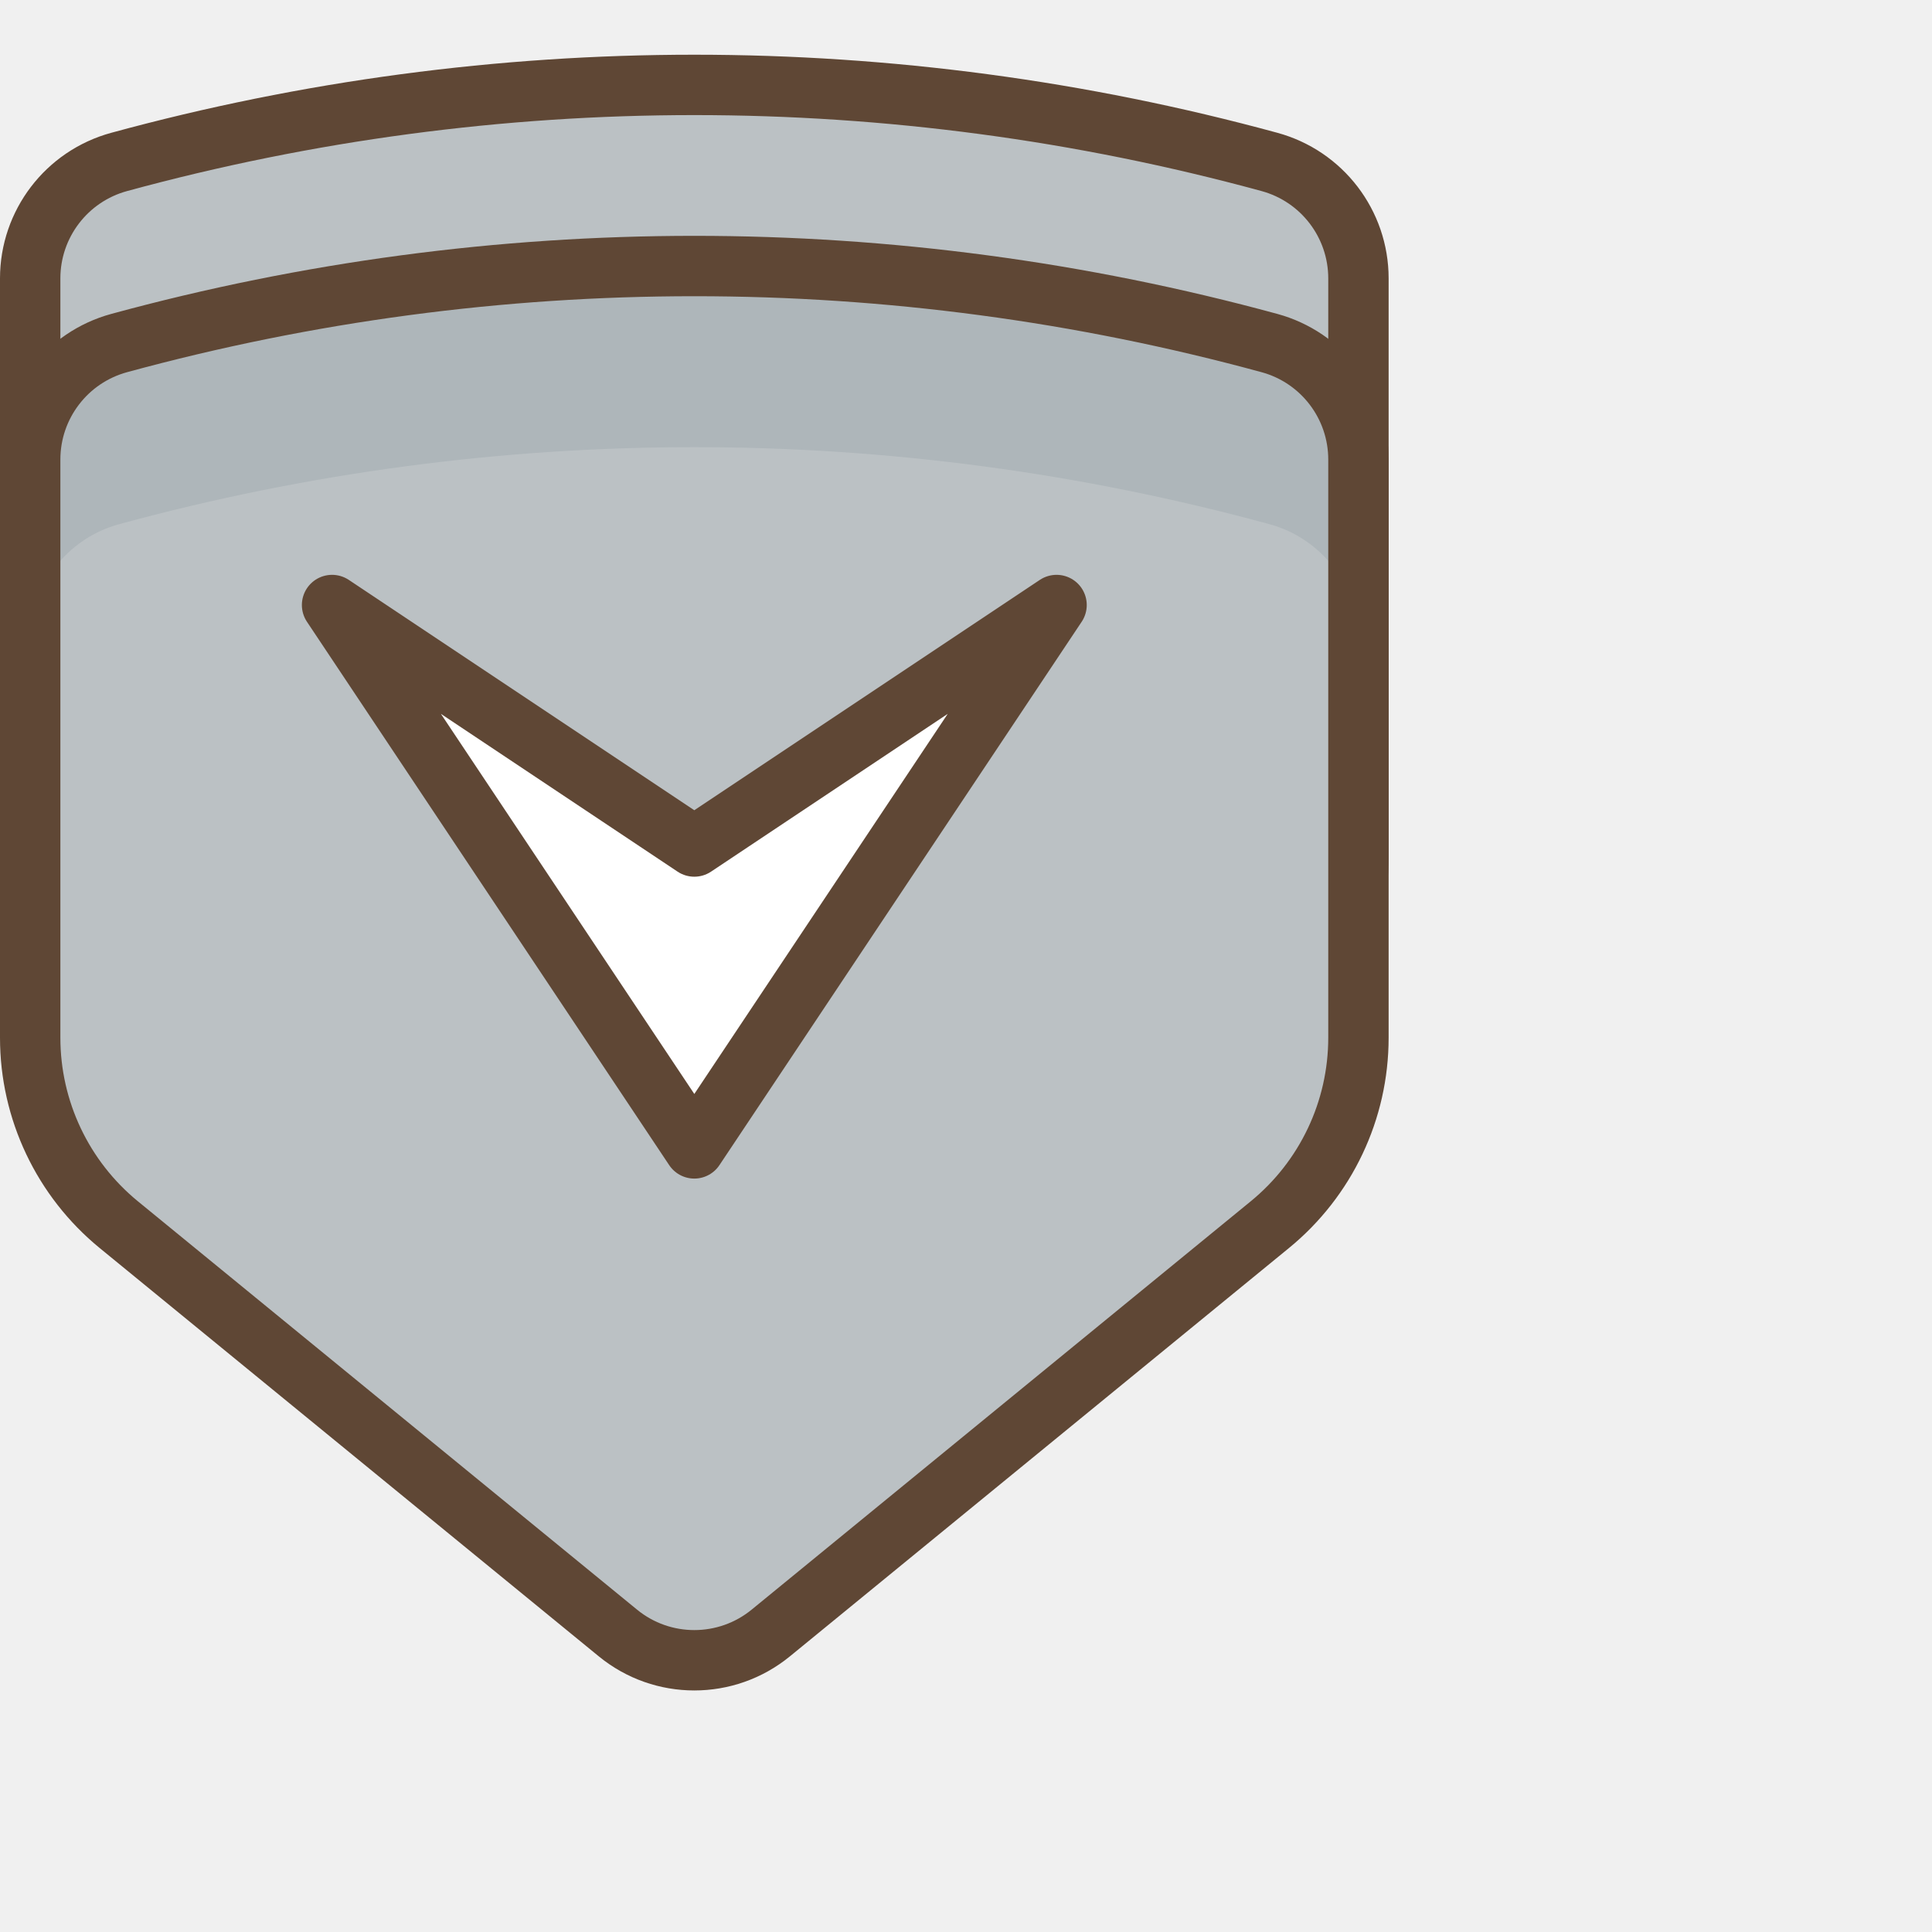
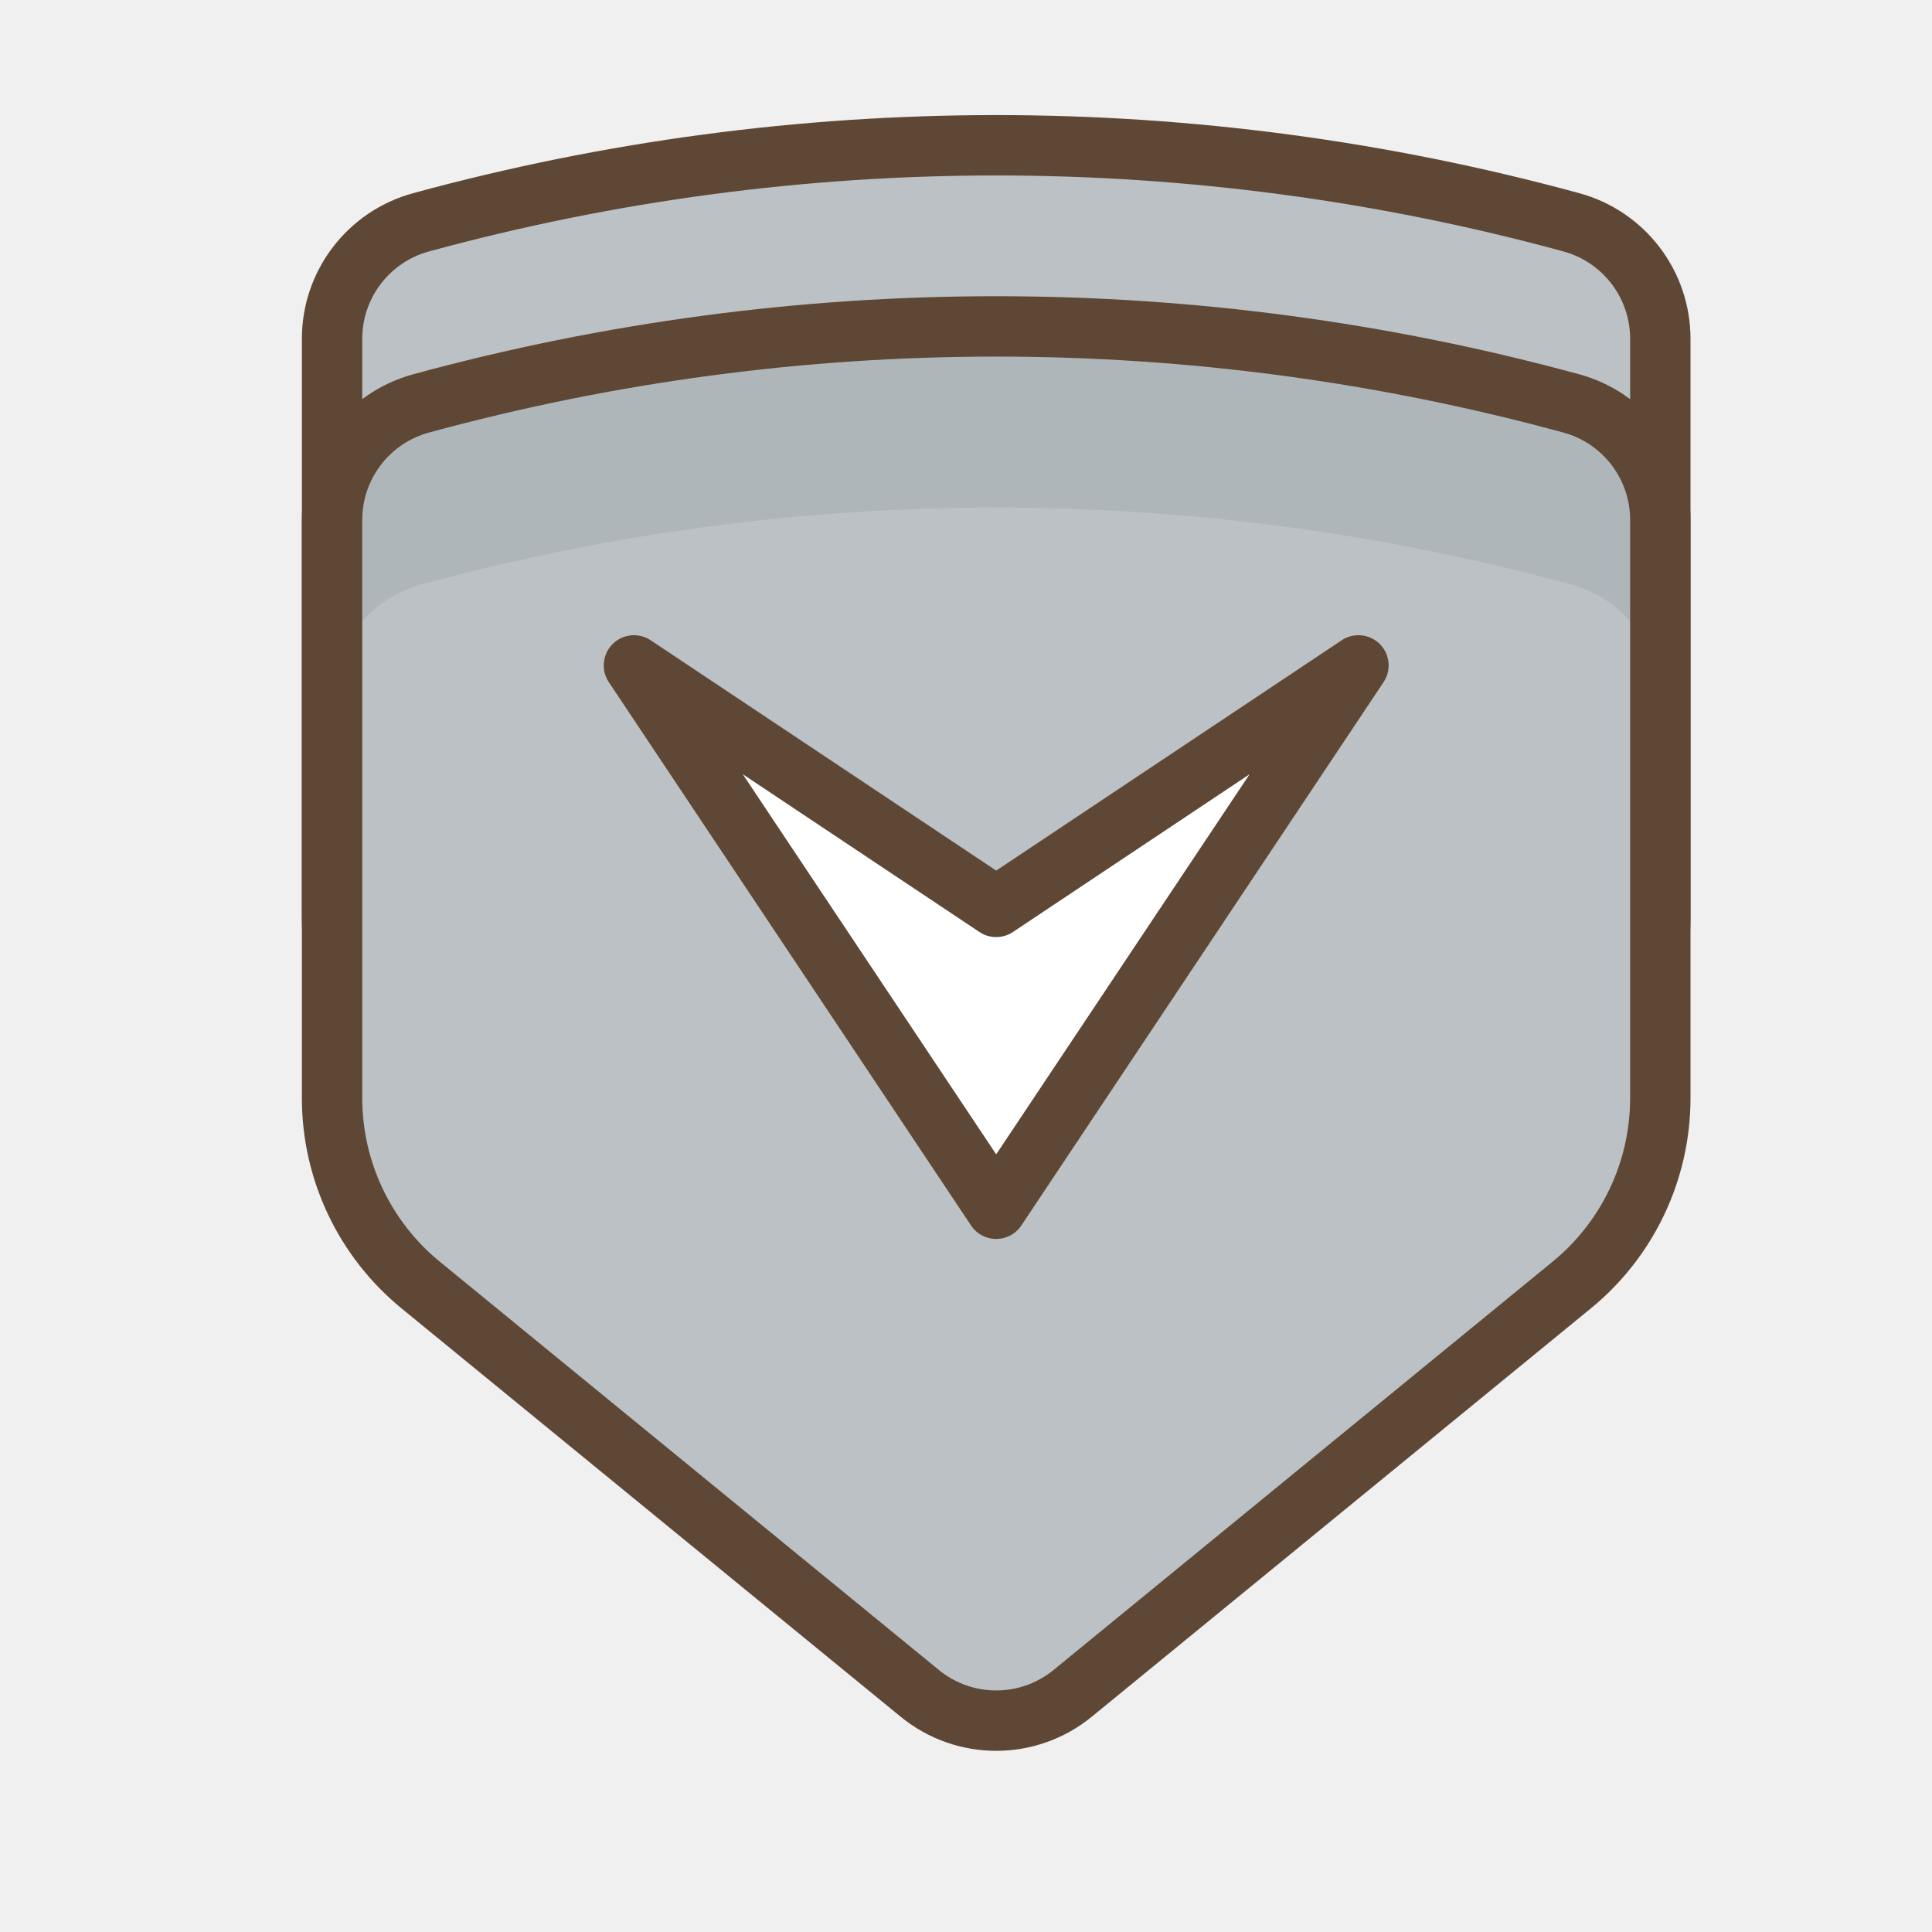
<svg xmlns="http://www.w3.org/2000/svg" width="32" height="32">
  <g fill="none" fill-rule="evenodd">
-     <path d="M-5-1h32v32H-5z" />
-     <path fill="#BBC1C4" d="M21.033 17.284l-8.266 6.763c-.737.603-1.797.603-2.533 0l-8.267-6.763c-.928-.76-1.467-1.896-1.467-3.096v-9.577c0-.902.604-1.692 1.474-1.929 6.237-1.701 12.815-1.701 19.052 0 .87.237 1.474 1.027 1.474 1.929v9.577c0 1.2-.538 2.336-1.467 3.096" />
-     <path stroke="#5F4735" d="M21.033 17.284l-8.266 6.763c-.737.603-1.797.603-2.533 0l-8.267-6.763c-.928-.76-1.467-1.896-1.467-3.096v-9.577c0-.902.604-1.692 1.474-1.929 6.237-1.701 12.815-1.701 19.052 0 .87.237 1.474 1.027 1.474 1.929v9.577c0 1.2-.538 2.336-1.467 3.096z" stroke-linecap="round" stroke-linejoin="round" />
-     <path fill="#BBC1C4" d="M21.033 20.284l-8.266 6.763c-.737.603-1.797.603-2.533 0l-8.267-6.763c-.928-.76-1.467-1.896-1.467-3.096v-9.577c0-.902.604-1.692 1.474-1.929 6.237-1.701 12.815-1.701 19.052 0 .87.237 1.474 1.027 1.474 1.929v9.577c0 1.2-.538 2.336-1.467 3.096" />
-     <path fill="#AEB6BA" d="M21.026 5.682c-6.237-1.701-12.816-1.701-19.052 0-.871.237-1.474 1.028-1.474 1.93v3c0-.902.603-1.693 1.474-1.93 6.236-1.701 12.815-1.701 19.052 0 .87.237 1.474 1.028 1.474 1.93v-3c0-.902-.604-1.693-1.474-1.93" />
-     <path stroke="#5F4735" d="M21.033 20.284l-8.266 6.763c-.737.603-1.797.603-2.533 0l-8.267-6.763c-.928-.76-1.467-1.896-1.467-3.096v-9.577c0-.902.604-1.692 1.474-1.929 6.237-1.701 12.815-1.701 19.052 0 .87.237 1.474 1.027 1.474 1.929v9.577c0 1.2-.538 2.336-1.467 3.096z" stroke-linecap="round" stroke-linejoin="round" />
-     <path fill="#FFF" d="M5.5 10.021l6 9 6-9-6 4-6-4z" />
-     <path stroke="#5F4735" d="M5.5 10.021l6 9 6-9-6 4-6-4z" stroke-linecap="round" stroke-linejoin="round" />
+     <path d="M0 0h32v32H0z" />
+     <path fill="#BBC1C4" d="M26.033 18.284l-8.266 6.763c-.737.603-1.797.603-2.533 0l-8.267-6.763c-.928-.76-1.467-1.896-1.467-3.096v-9.577c0-.902.604-1.692 1.474-1.929 6.237-1.701 12.815-1.701 19.052 0 .87.237 1.474 1.027 1.474 1.929v9.577c0 1.2-.538 2.336-1.467 3.096" />
+     <path stroke="#5F4735" d="M26.033 18.284l-8.266 6.763c-.737.603-1.797.603-2.533 0l-8.267-6.763c-.928-.76-1.467-1.896-1.467-3.096v-9.577c0-.902.604-1.692 1.474-1.929 6.237-1.701 12.815-1.701 19.052 0 .87.237 1.474 1.027 1.474 1.929v9.577c0 1.2-.538 2.336-1.467 3.096z" stroke-linecap="round" stroke-linejoin="round" />
+     <path fill="#BBC1C4" d="M26.033 21.284l-8.266 6.763c-.737.603-1.797.603-2.533 0l-8.267-6.763c-.928-.76-1.467-1.896-1.467-3.096v-9.577c0-.902.604-1.692 1.474-1.929 6.237-1.701 12.815-1.701 19.052 0 .87.237 1.474 1.027 1.474 1.929v9.577c0 1.2-.538 2.336-1.467 3.096" />
+     <path fill="#AEB6BA" d="M26.026 6.682c-6.237-1.701-12.816-1.701-19.052 0-.871.237-1.474 1.028-1.474 1.93v3c0-.902.603-1.693 1.474-1.93 6.236-1.701 12.815-1.701 19.052 0 .87.237 1.474 1.028 1.474 1.93v-3c0-.902-.604-1.693-1.474-1.93" />
+     <path stroke="#5F4735" d="M26.033 21.284l-8.266 6.763c-.737.603-1.797.603-2.533 0l-8.267-6.763c-.928-.76-1.467-1.896-1.467-3.096v-9.577c0-.902.604-1.692 1.474-1.929 6.237-1.701 12.815-1.701 19.052 0 .87.237 1.474 1.027 1.474 1.929v9.577c0 1.2-.538 2.336-1.467 3.096z" stroke-linecap="round" stroke-linejoin="round" />
+     <path fill="#FFF" d="M10.5 11.021l6 9 6-9-6 4-6-4z" />
+     <path stroke="#5F4735" d="M10.5 11.021l6 9 6-9-6 4-6-4z" stroke-linecap="round" stroke-linejoin="round" />
  </g>
</svg>
